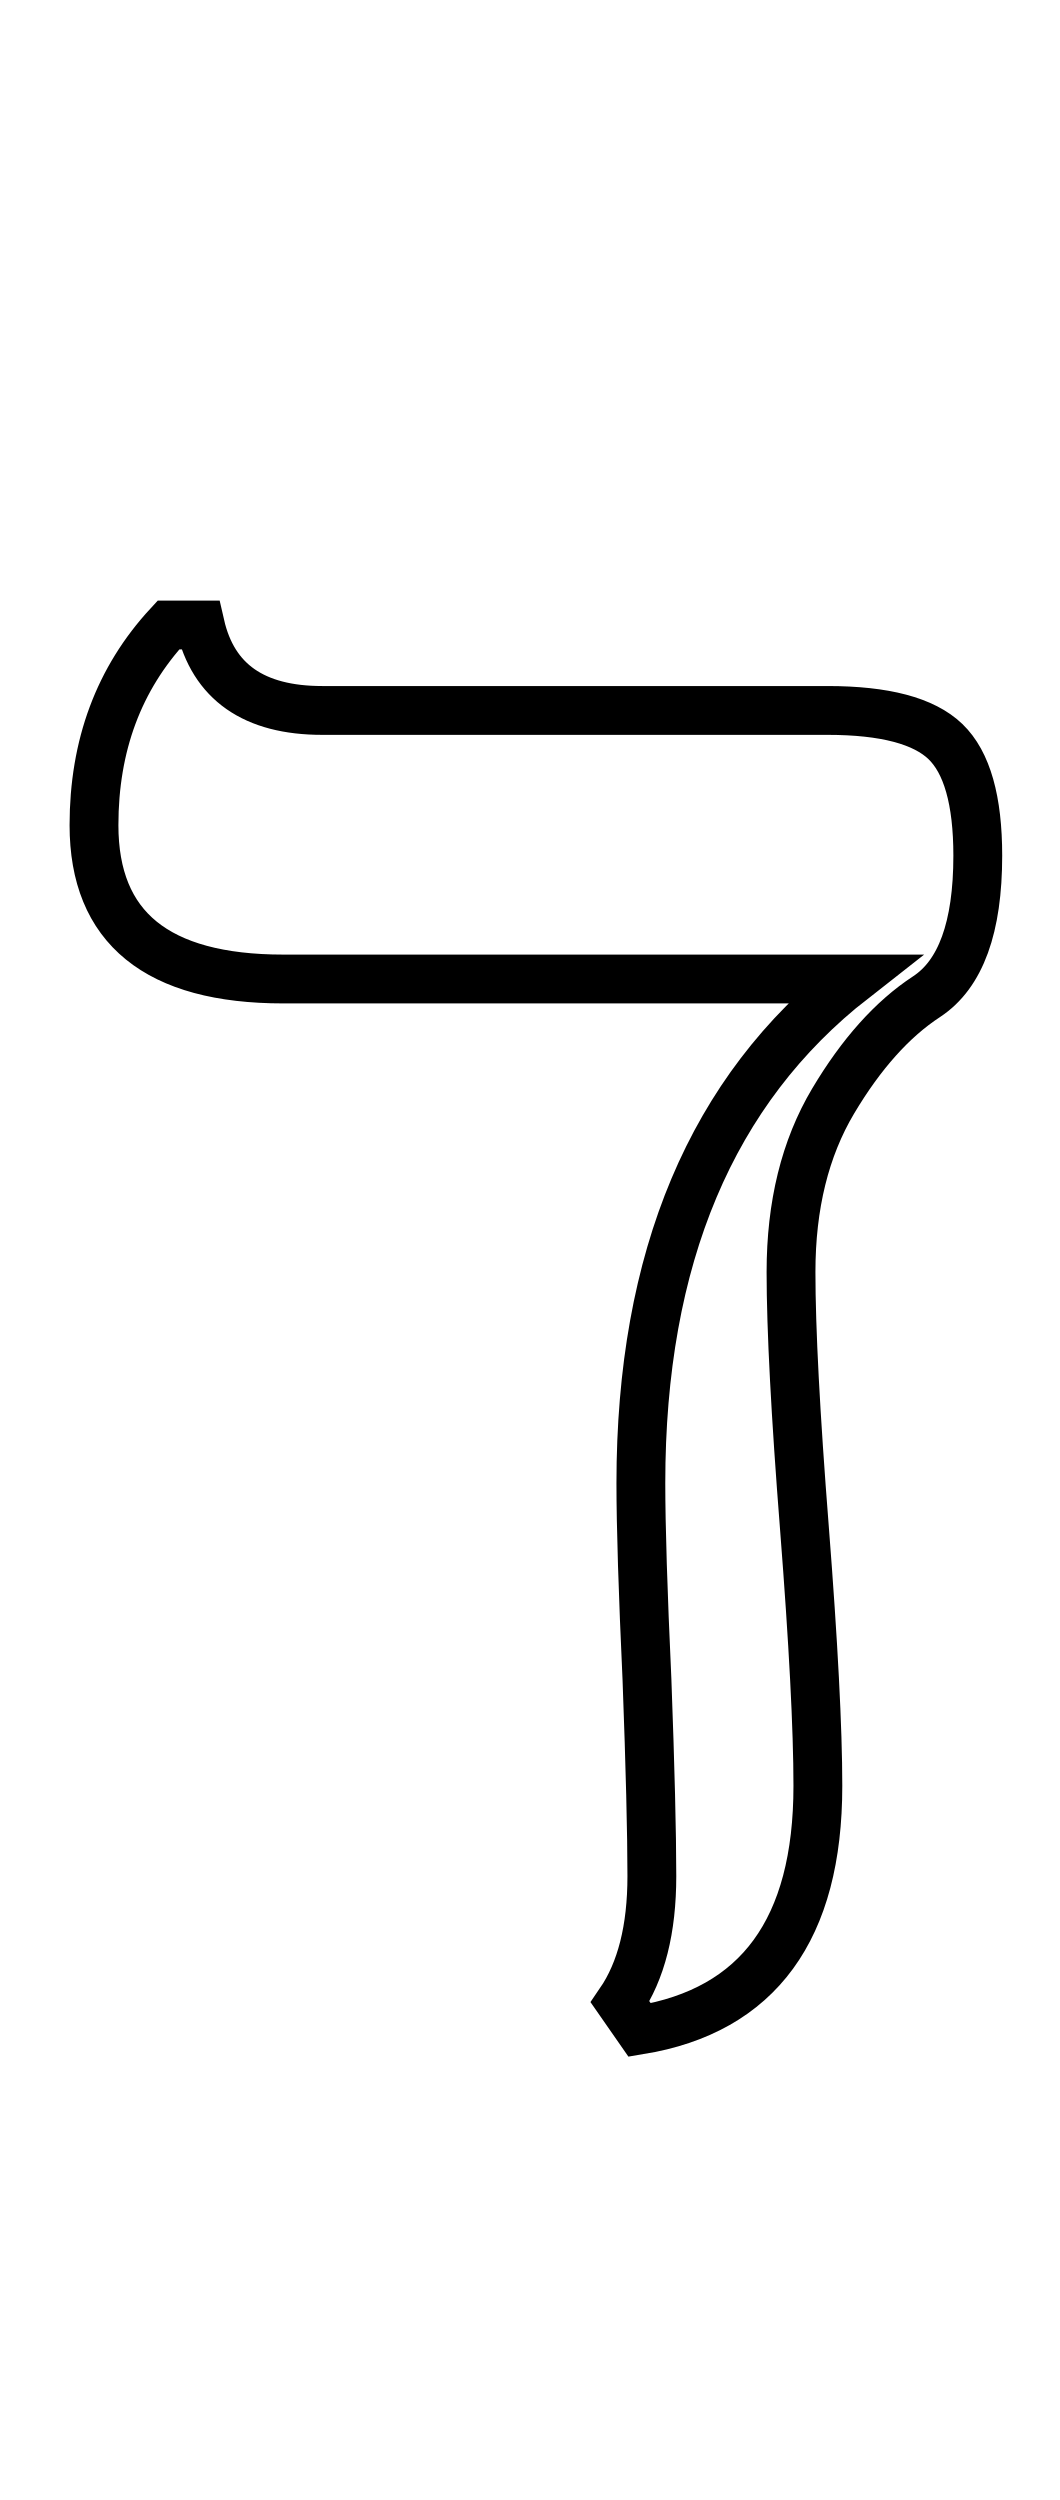
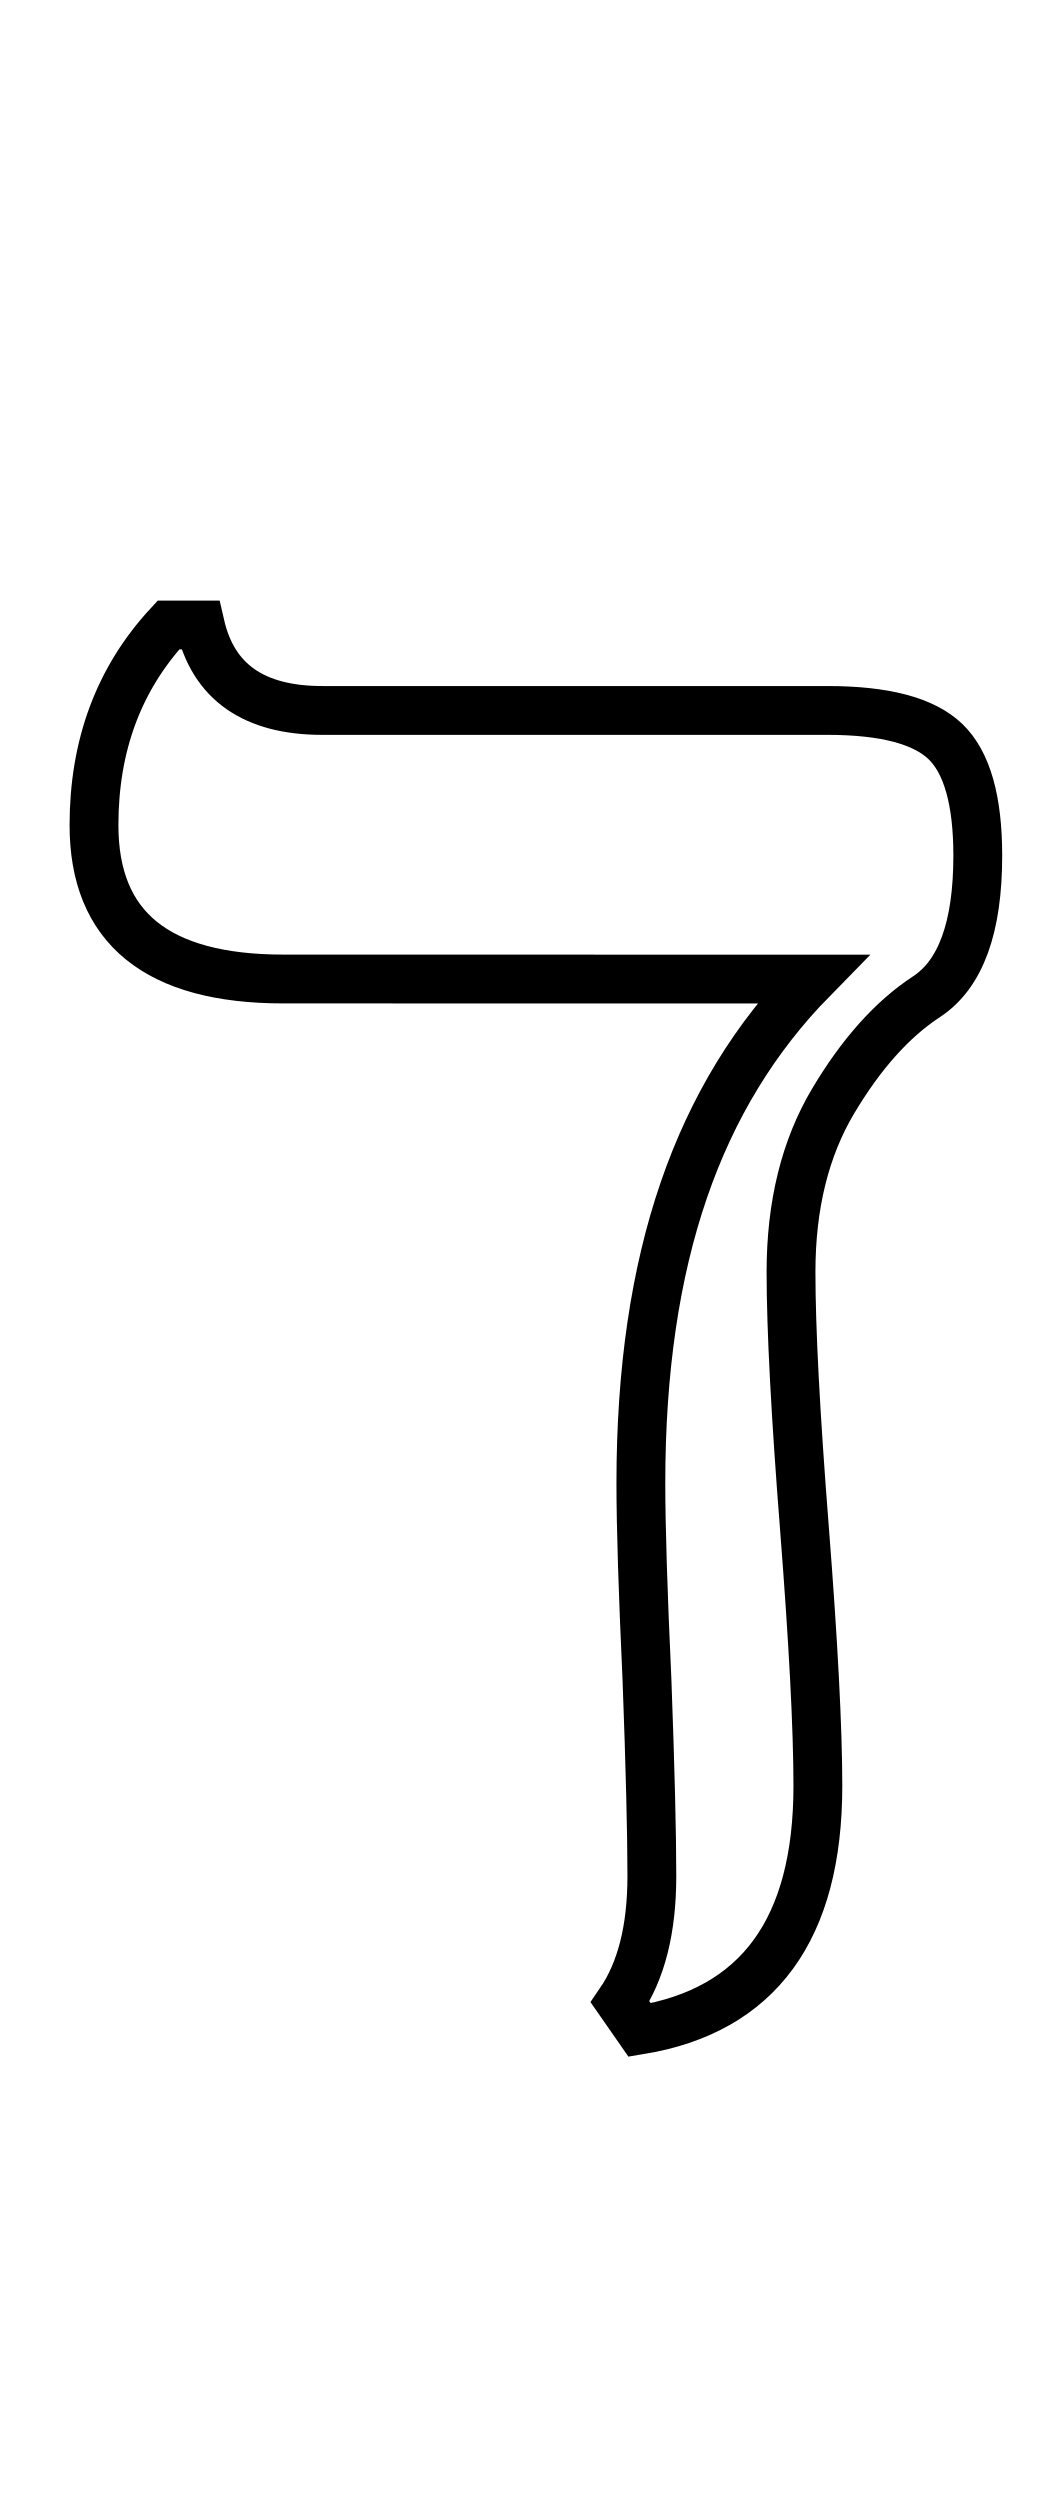
<svg xmlns="http://www.w3.org/2000/svg" version="1.1" viewBox="-10 0 868 2048">
-   <path fill="none" stroke="black" stroke-width="40" d="M514 1663l-16 -23q26 -38 26 -103q0 -53 -4 -161q-5 -108 -5 -161q0 -277 174 -413h-467q-155 0 -155 -126q0 -98 61 -164h26q16 70 100 70h414q70 0 96.5 25.5t26.5 93.5q0 88 -42 115.5t-76.5 85.5t-34.5 140q0 70 11 210q11 141 11 211q0 176 -146 200z" />
+   <path fill="none" stroke="black" stroke-width="40" d="M 514 1663 L 498 1640 C 515.333 1614.667 524 1580.333 524 1537 C 524 1501.667 522.667 1448 520 1376 C 516.667 1304 515 1250.333 515 1215 C 515 1030.333 561.916 897.461 655.422 802.061 L 222 802 C 118.667 802 67 760 67 676 C 67 610.667 87.333 556 128 512 L 154 512 C 164.667 558.667 198 582 254 582 L 668 582 C 714.667 582 746.833 590.5 764.5 607.5 C 782.167 624.5 791 655.667 791 701 C 791 759.667 777 798.167 749 816.5 C 721 834.833 695.5 863.333 672.5 902 C 649.5 940.667 638 987.333 638 1042 C 638 1088.667 641.667 1158.667 649 1252 C 656.333 1346 660 1416.333 660 1463 C 660 1580.333 611.333 1647 514 1663 Z" />
</svg>
